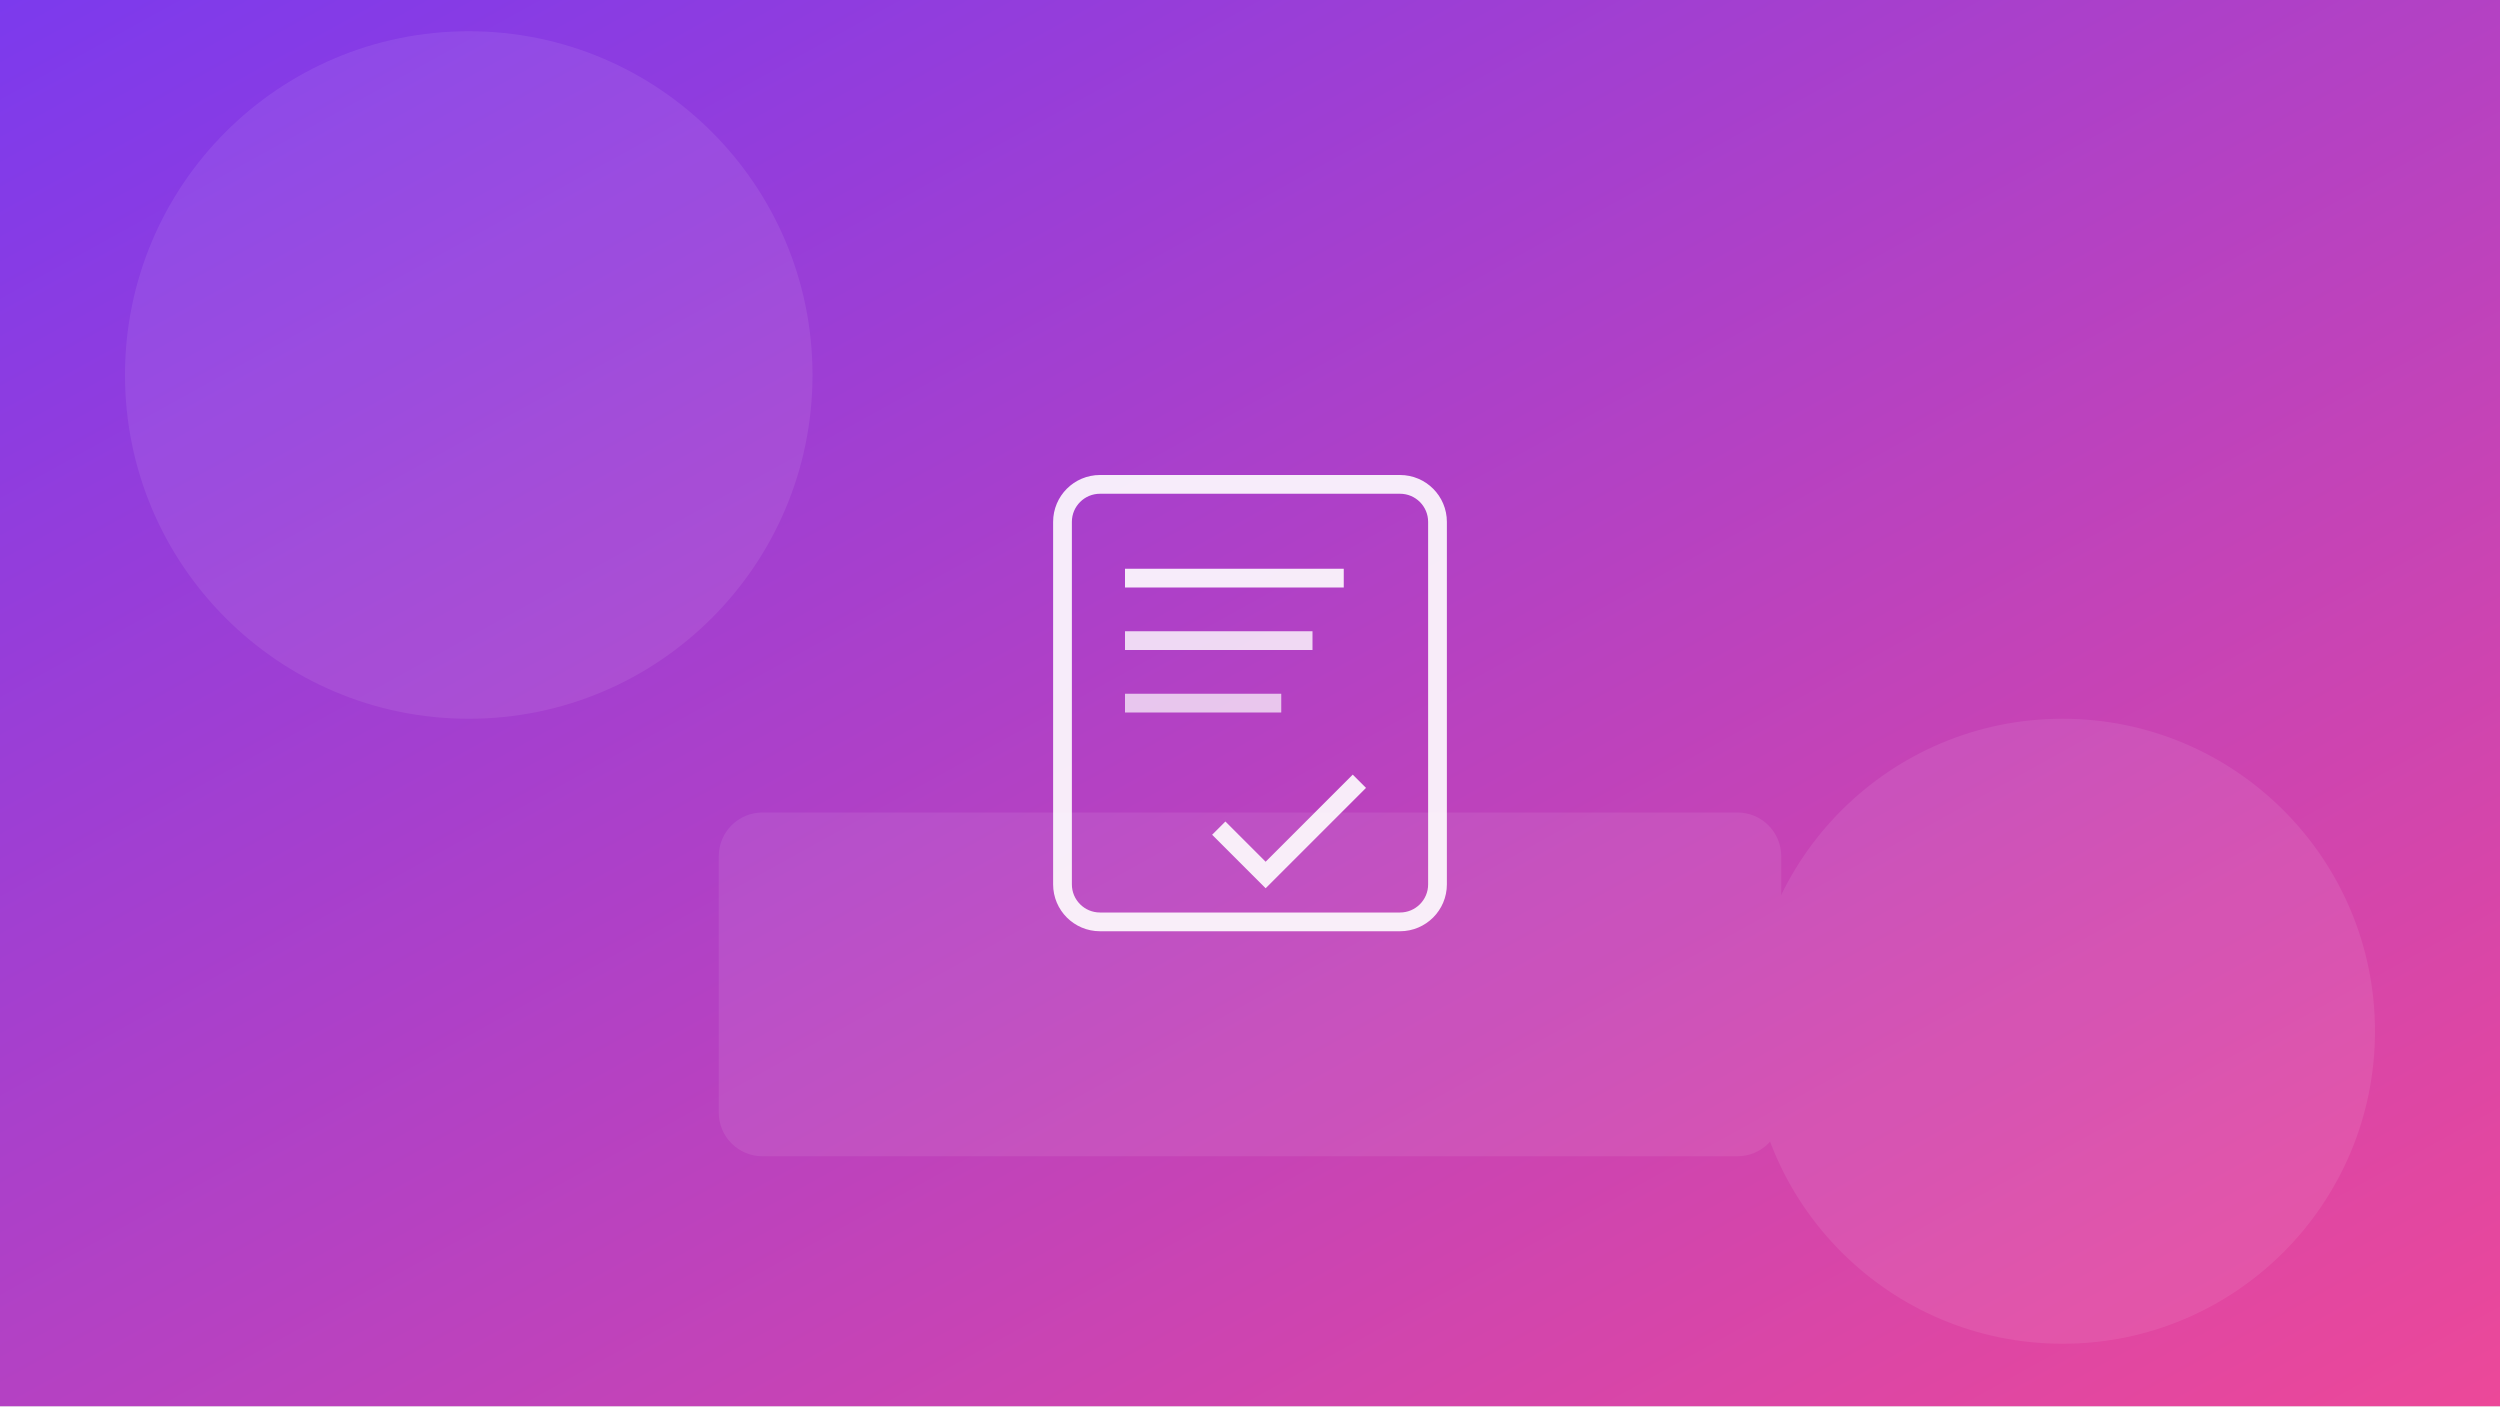
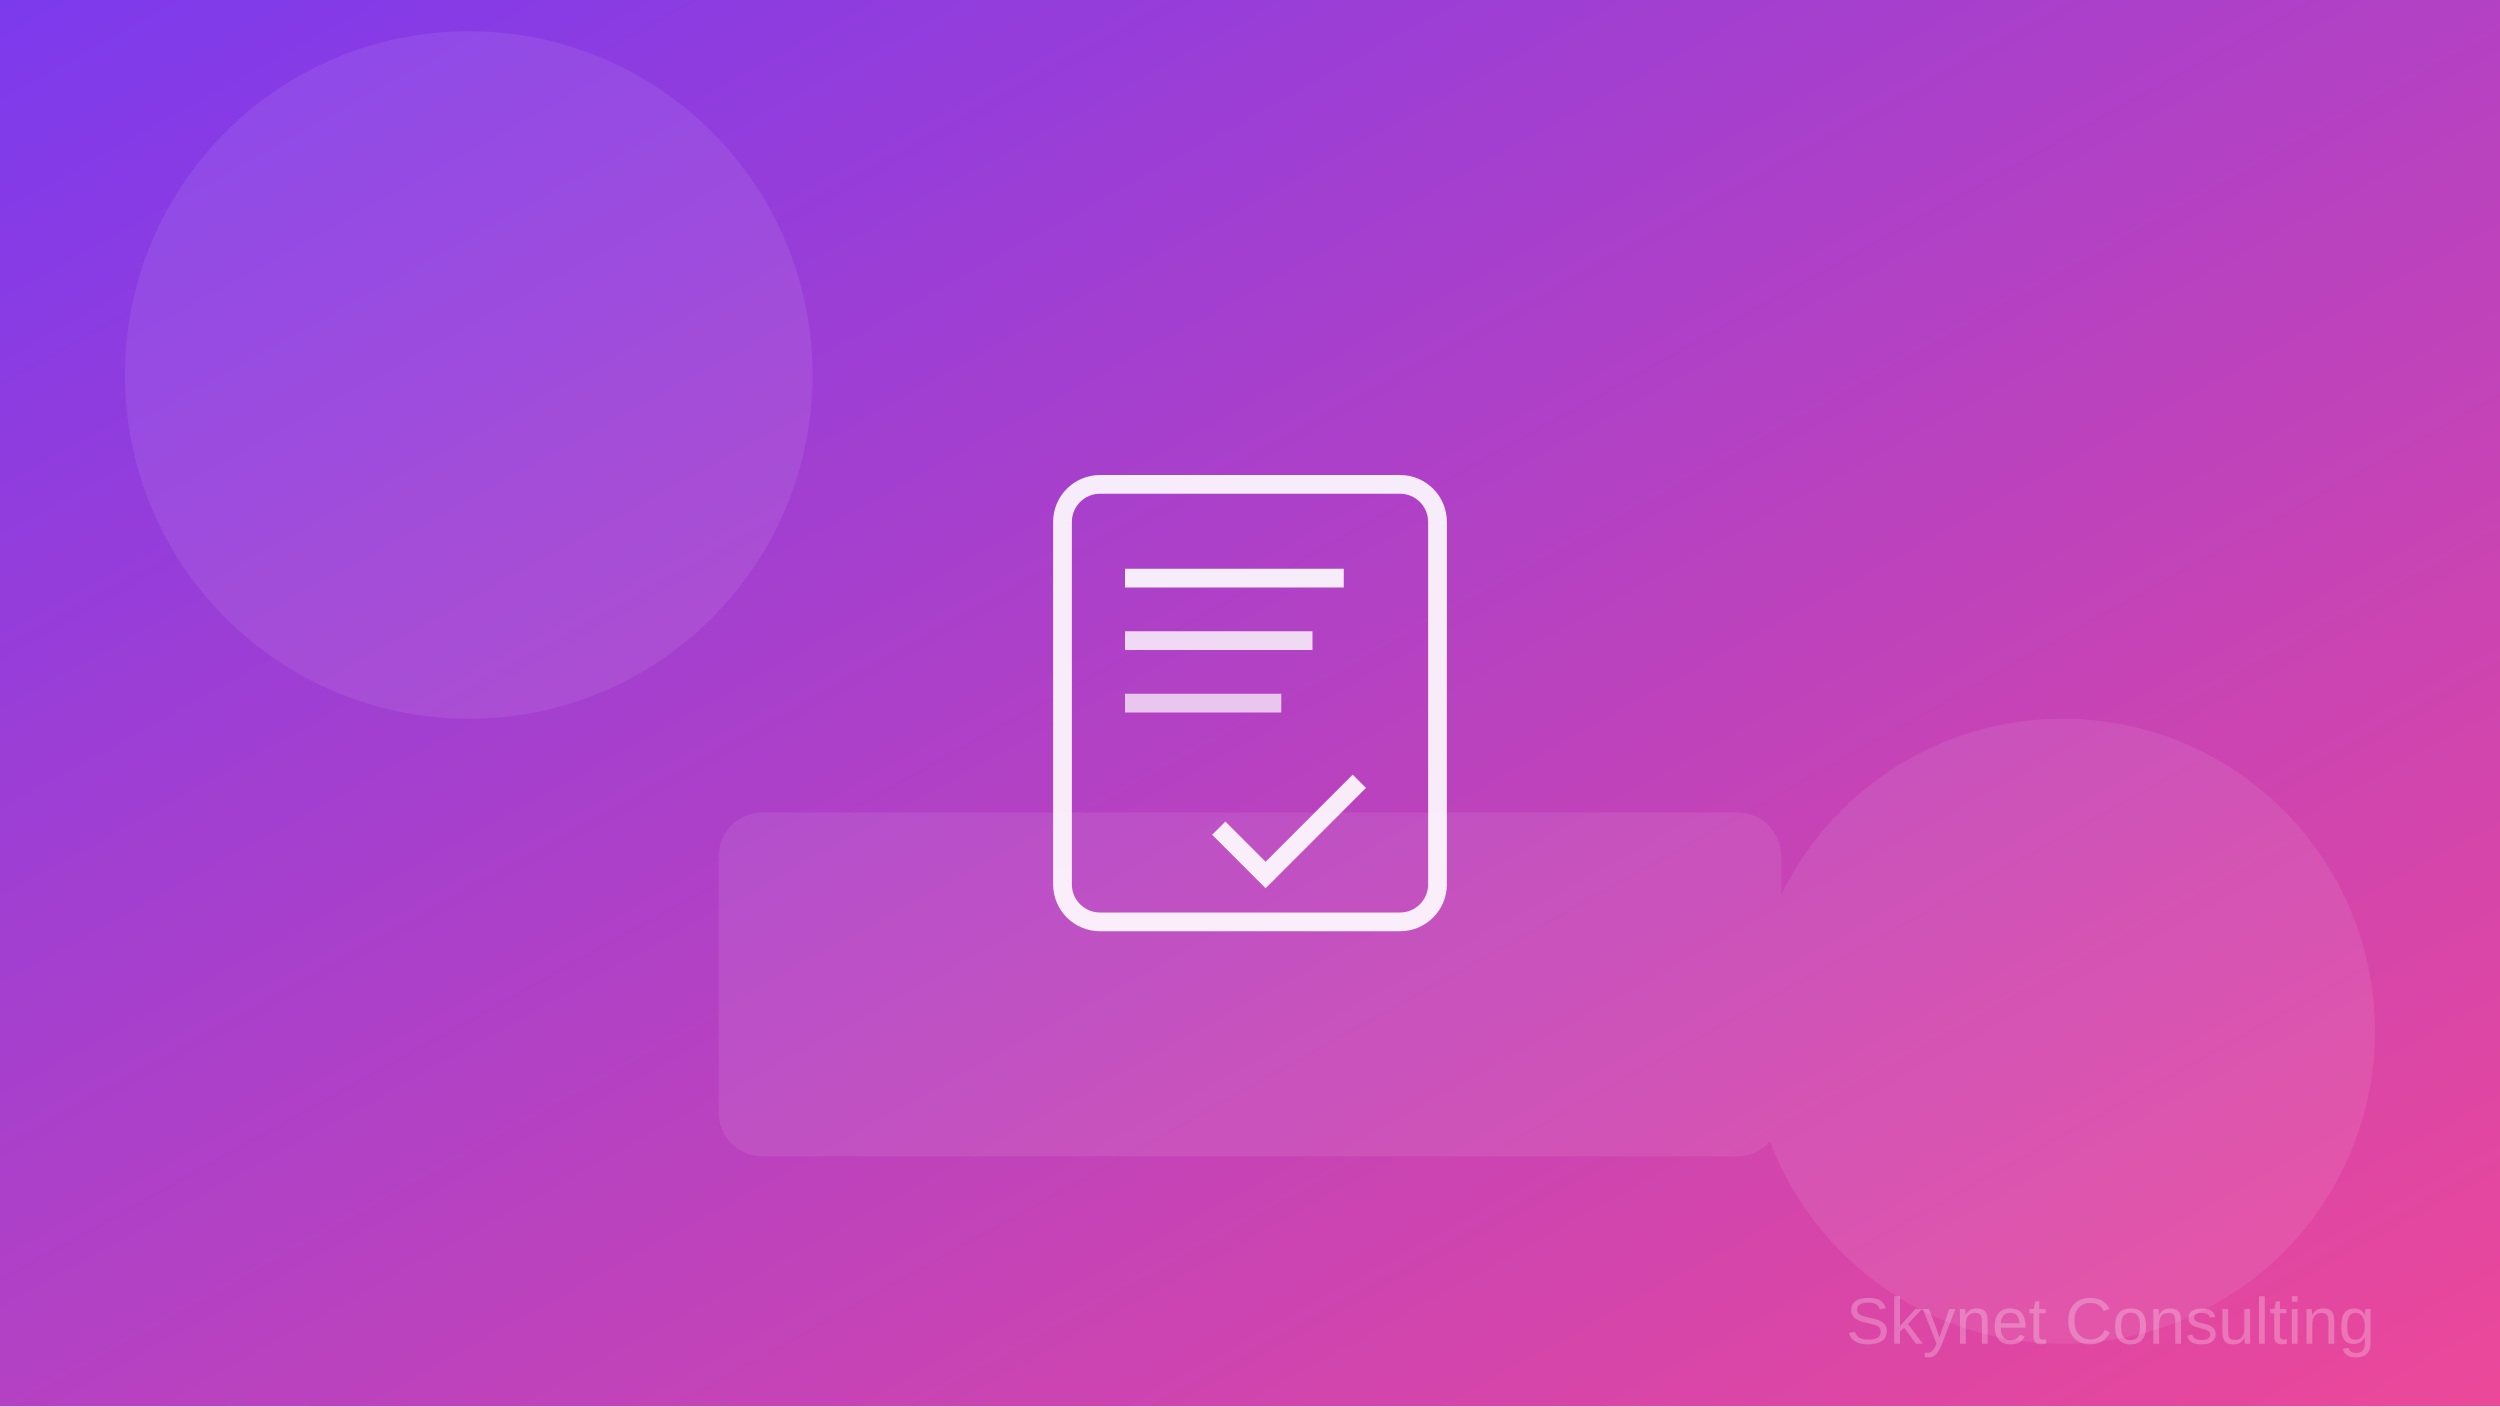
<svg xmlns="http://www.w3.org/2000/svg" viewBox="0 0 1600 900">
  <defs>
    <linearGradient id="bg" x1="0" y1="0" x2="1" y2="1">
      <stop offset="0" stop-color="#7c3aed" />
      <stop offset="1" stop-color="#ec4899" />
    </linearGradient>
  </defs>
  <rect width="1600" height="900" fill="url(#bg)" />
  <g fill="#ffffff" opacity="0.08">
    <circle cx="300" cy="240" r="220" />
    <circle cx="1320" cy="660" r="200" />
    <rect x="460" y="520" width="680" height="220" rx="28" />
  </g>
  <g transform="translate(800,430)" fill="none" stroke="#ffffff" stroke-width="12">
    <rect x="-120" y="-120" width="240" height="280" rx="24" opacity="0.9" />
    <line x1="-80" y1="-60" x2="60" y2="-60" opacity="0.9" />
    <line x1="-80" y1="-20" x2="40" y2="-20" opacity="0.8" />
    <line x1="-80" y1="20" x2="20" y2="20" opacity="0.7" />
    <path d="M-20,100 l30,30 l60,-60" opacity="0.9" />
  </g>
+   <text x="1520" y="860" text-anchor="end" font-family="Arial, sans-serif" font-size="42" fill="#ffffff" opacity="0.25">Skynet Consulting</text>
</svg>
